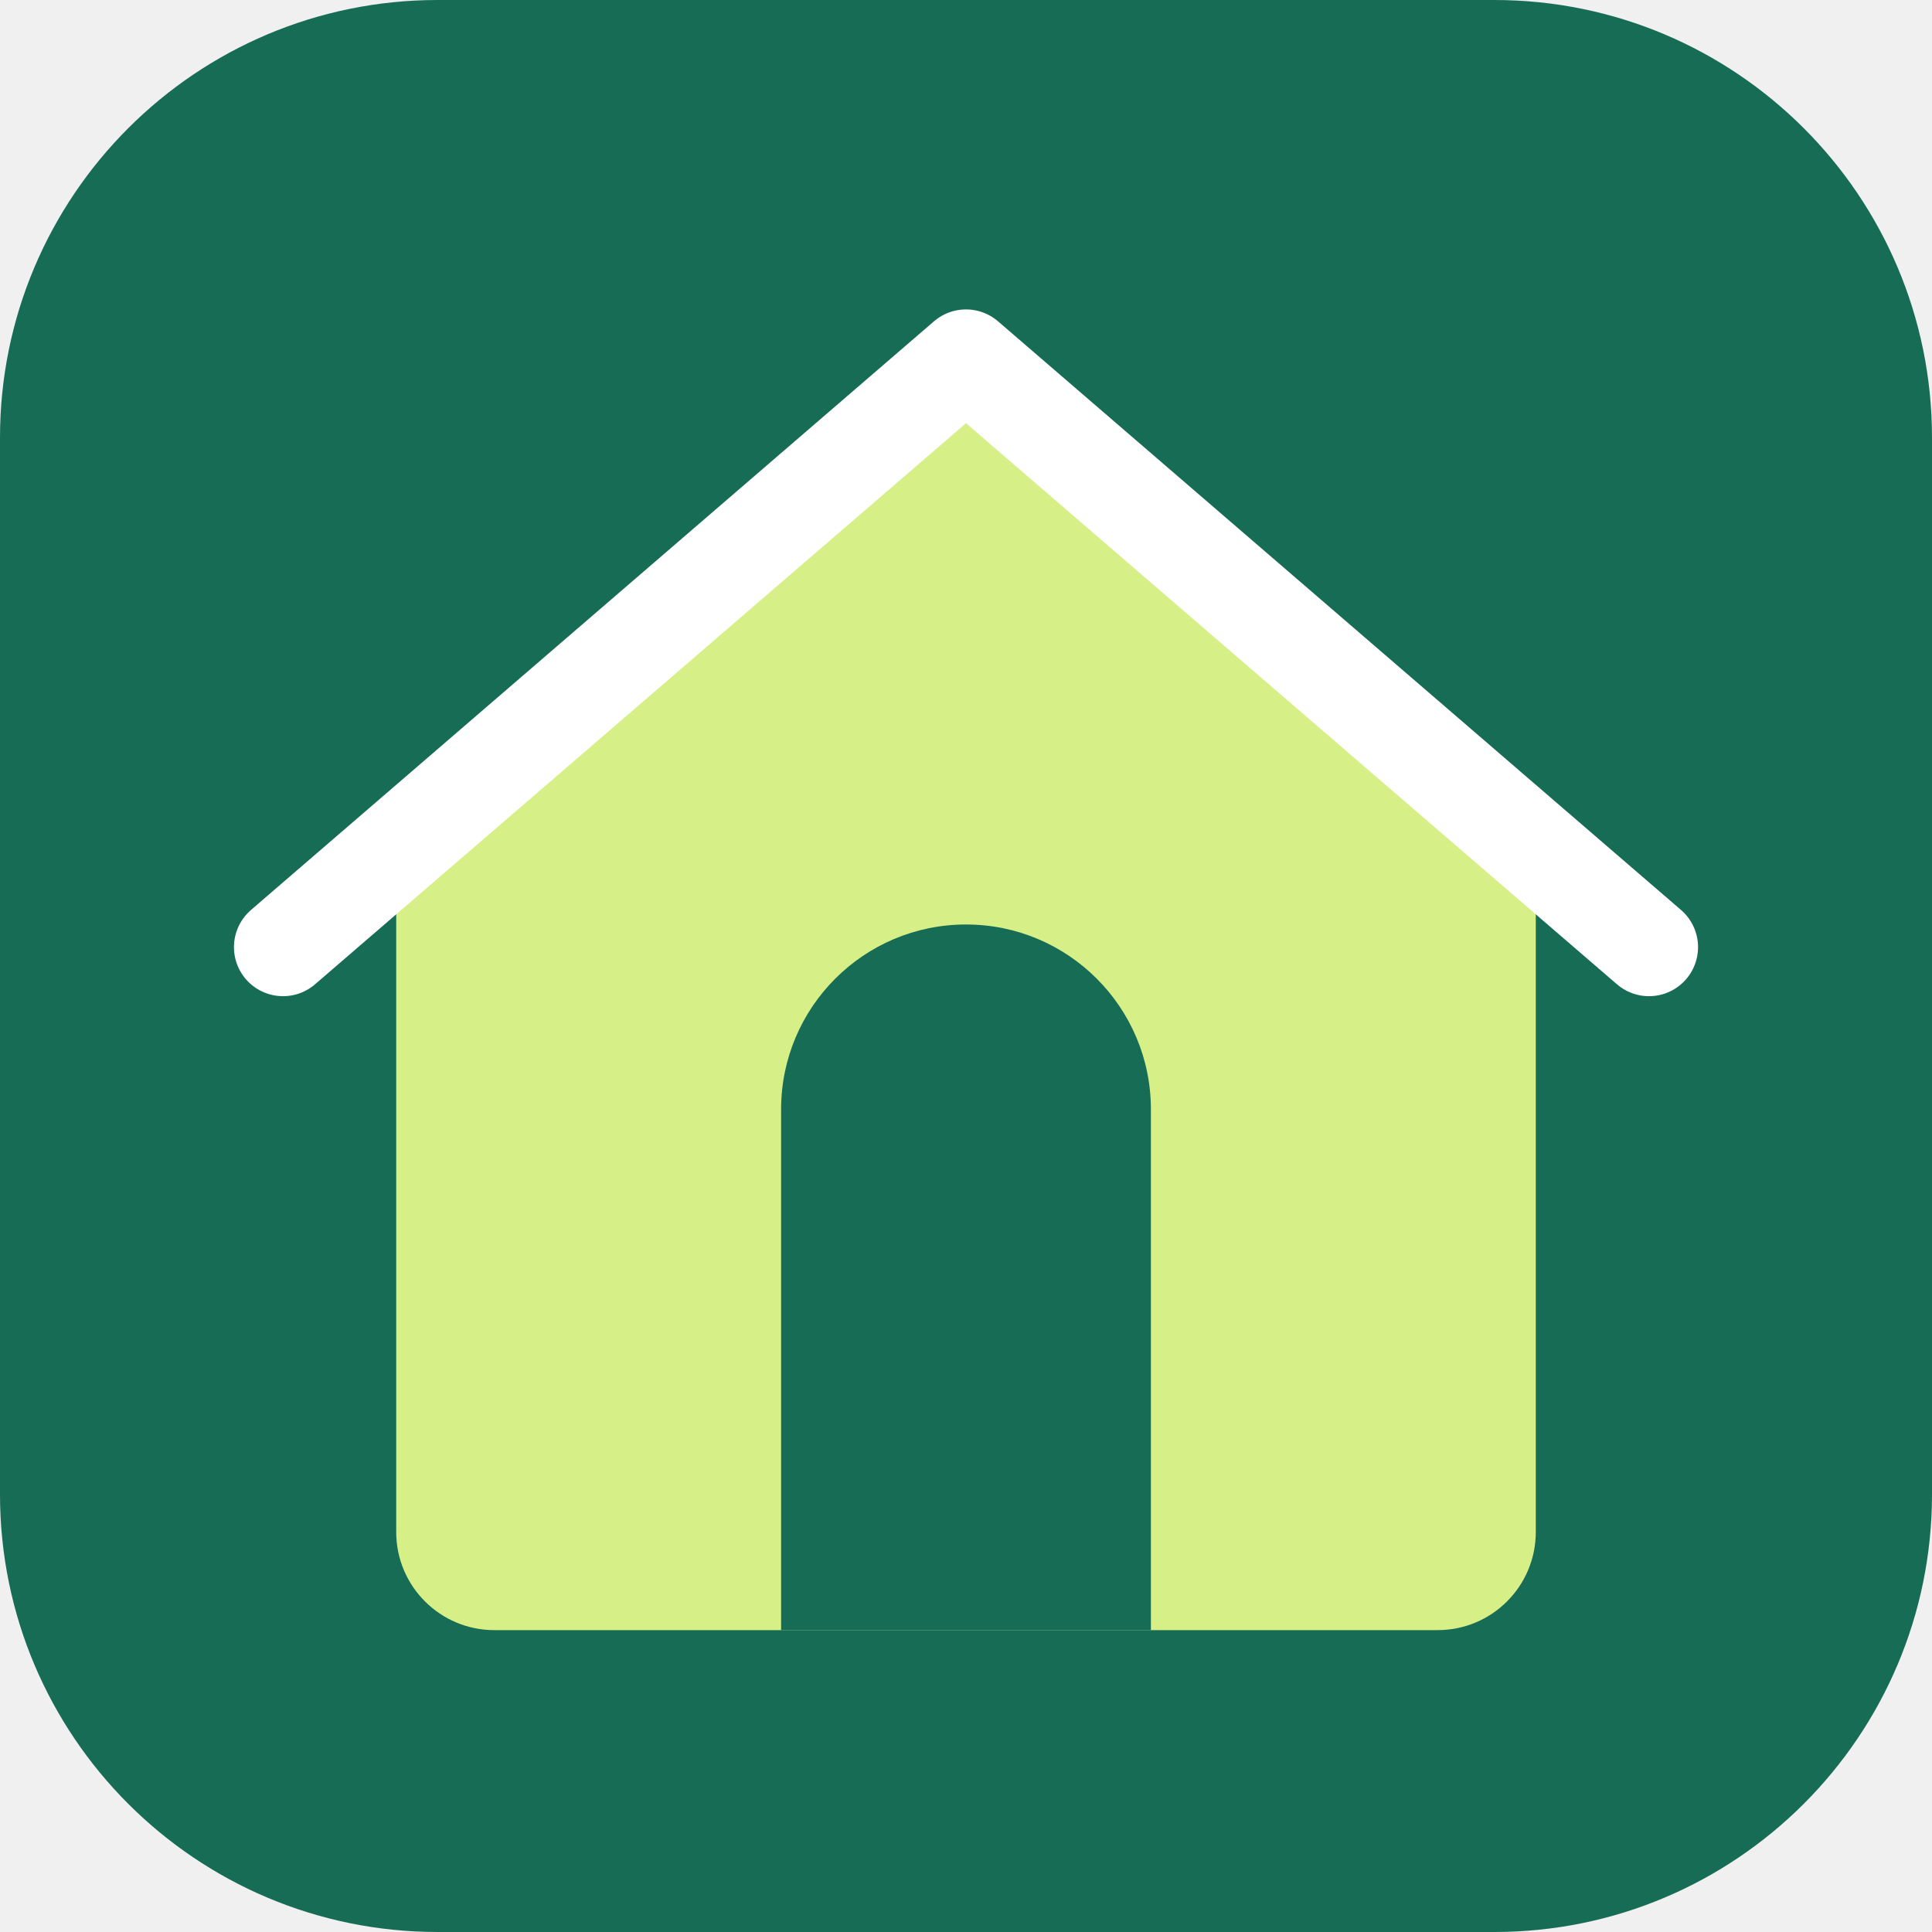
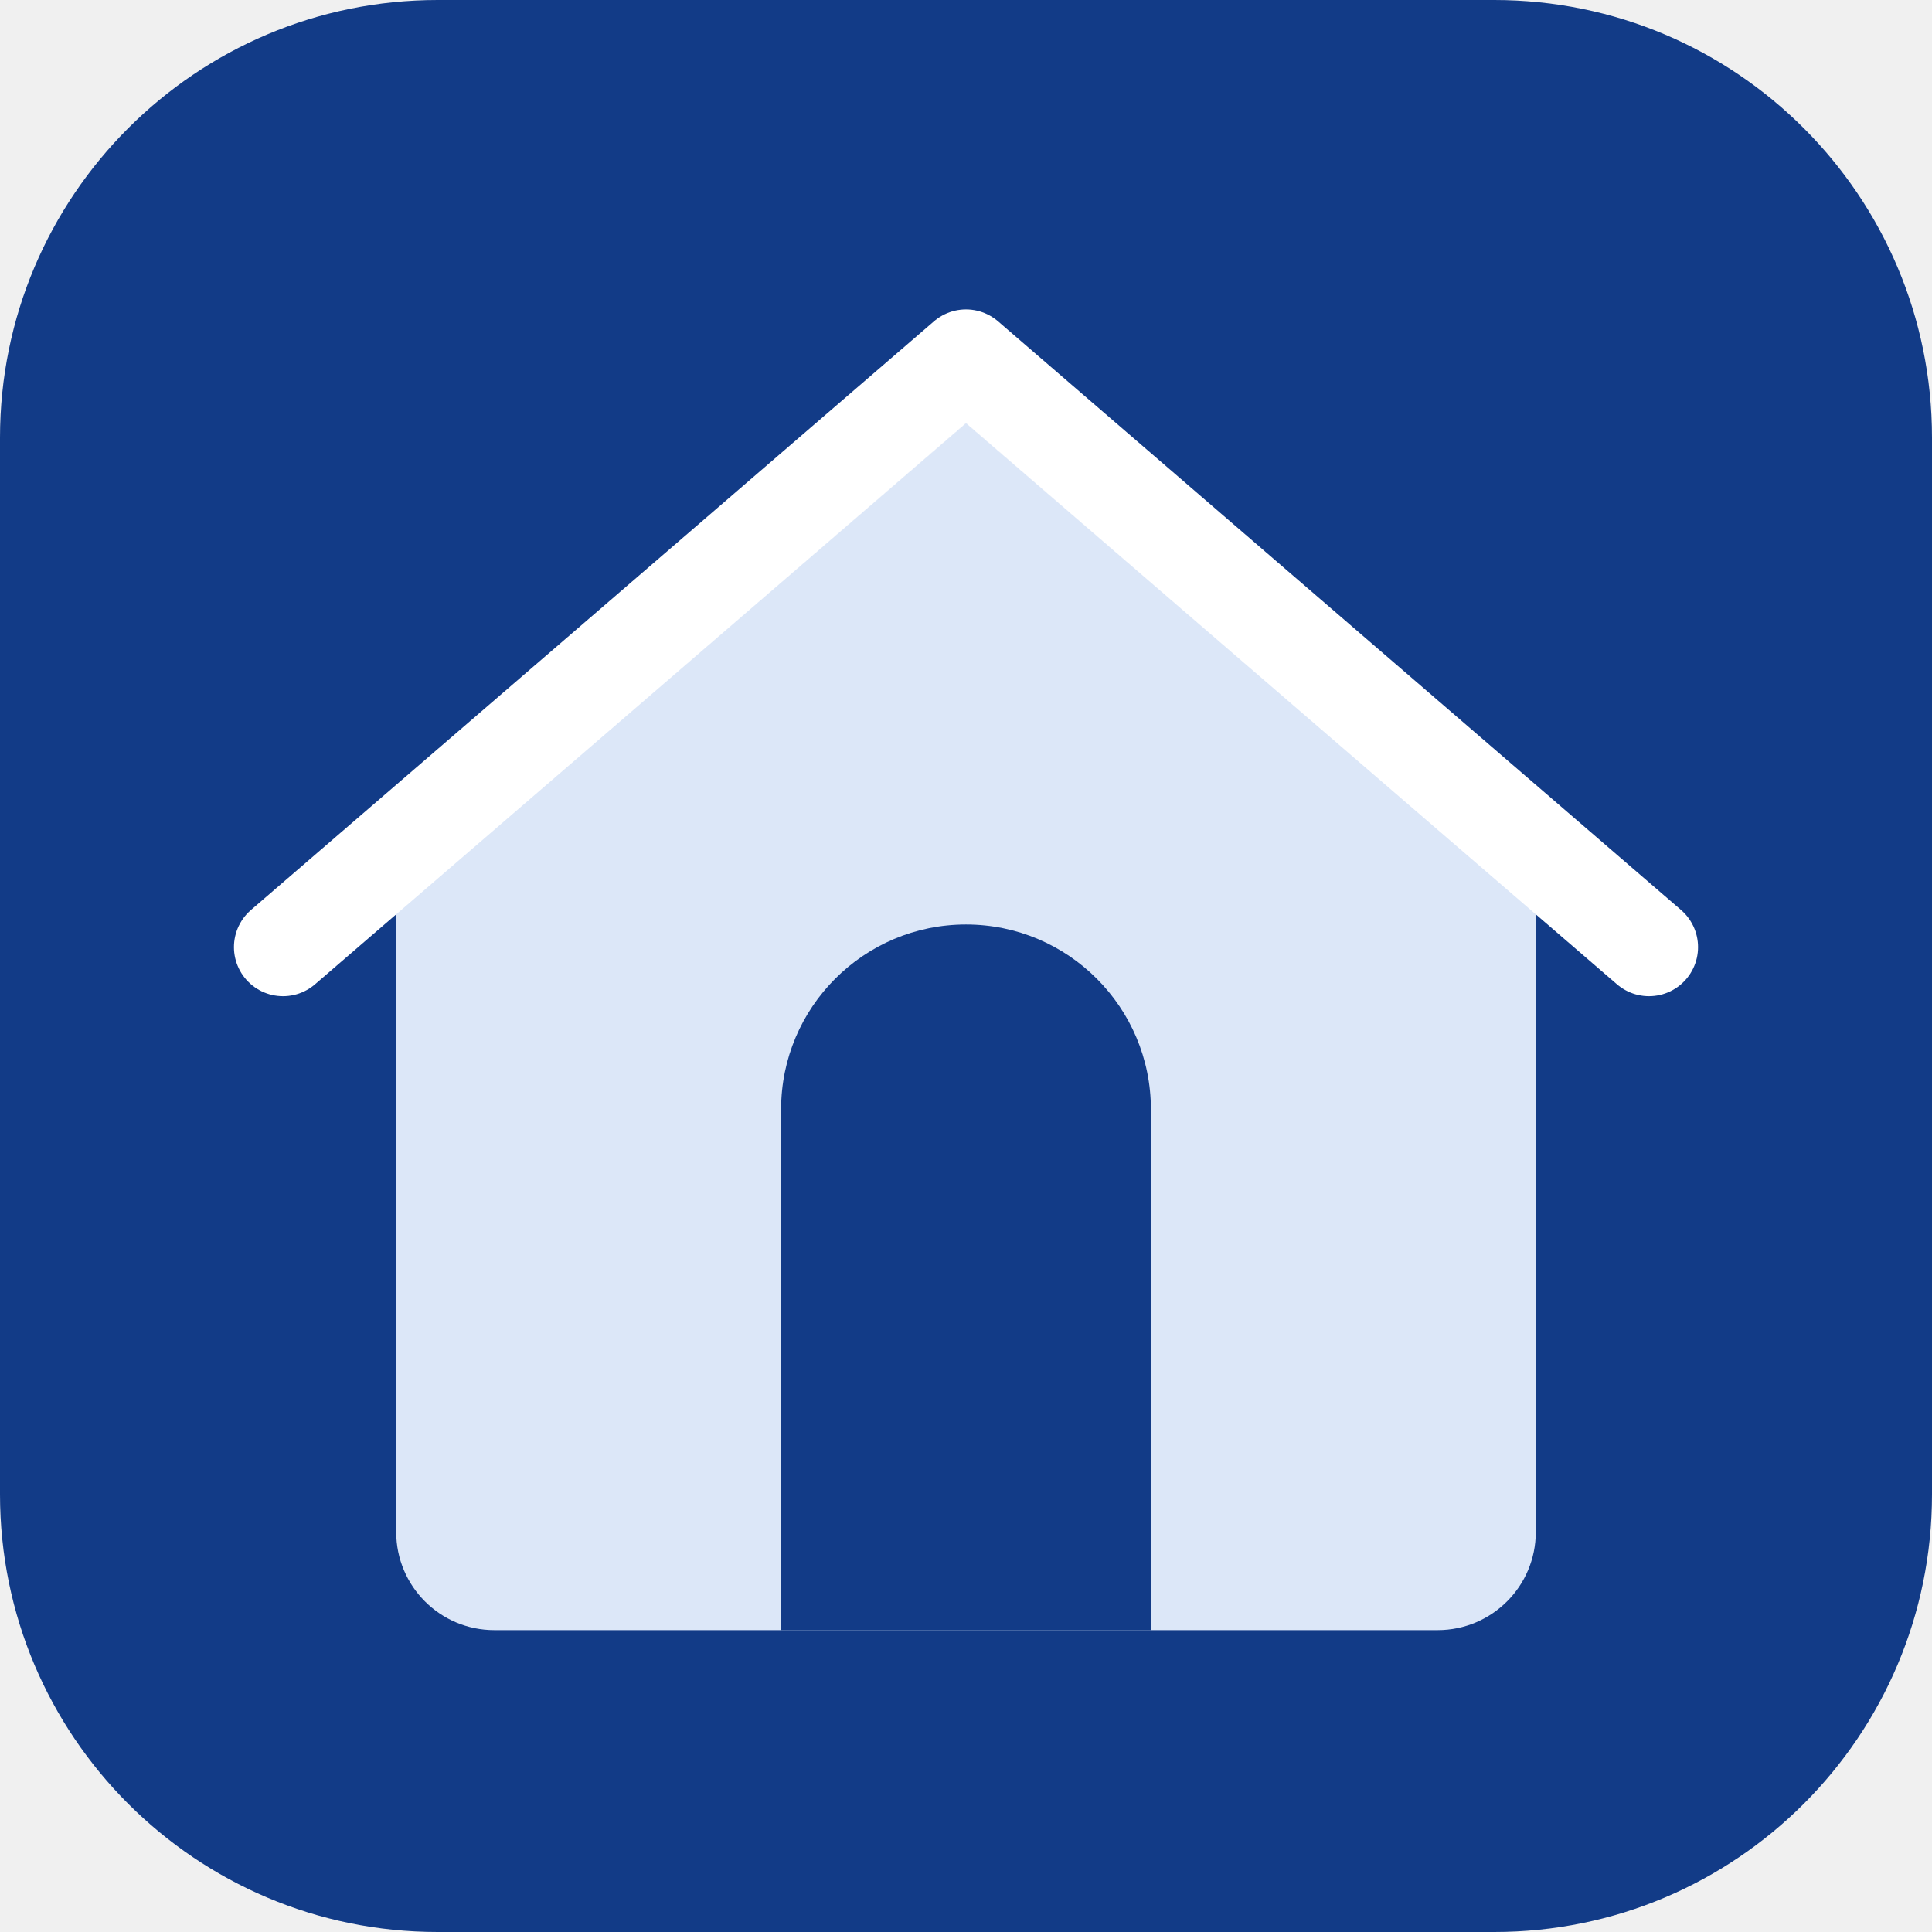
<svg xmlns="http://www.w3.org/2000/svg" viewBox="0 0 512 512">
-   <rect width="512" height="512" rx="116" fill="#176c55" />
-   <path d="M105 242 256 112l151 130v164a26 26 0 0 1-26 26H131a26 26 0 0 1-26-26V242Z" fill="#d7ef87" />
-   <path d="M207 432V294a49 49 0 0 1 98 0v138" fill="#176c55" />
+   <rect width="512" height="512" rx="116" fill="#123b87" />
+   <path d="M105 242 256 112l151 130v164a26 26 0 0 1-26 26H131a26 26 0 0 1-26-26V242Z" fill="#dce7f8" />
+   <path d="M207 432V294a49 49 0 0 1 98 0v138" fill="#123b87" />
  <path d="m75 251 181-156 181 156" fill="none" stroke="#fff" stroke-linecap="round" stroke-linejoin="round" stroke-width="26" />
</svg>
